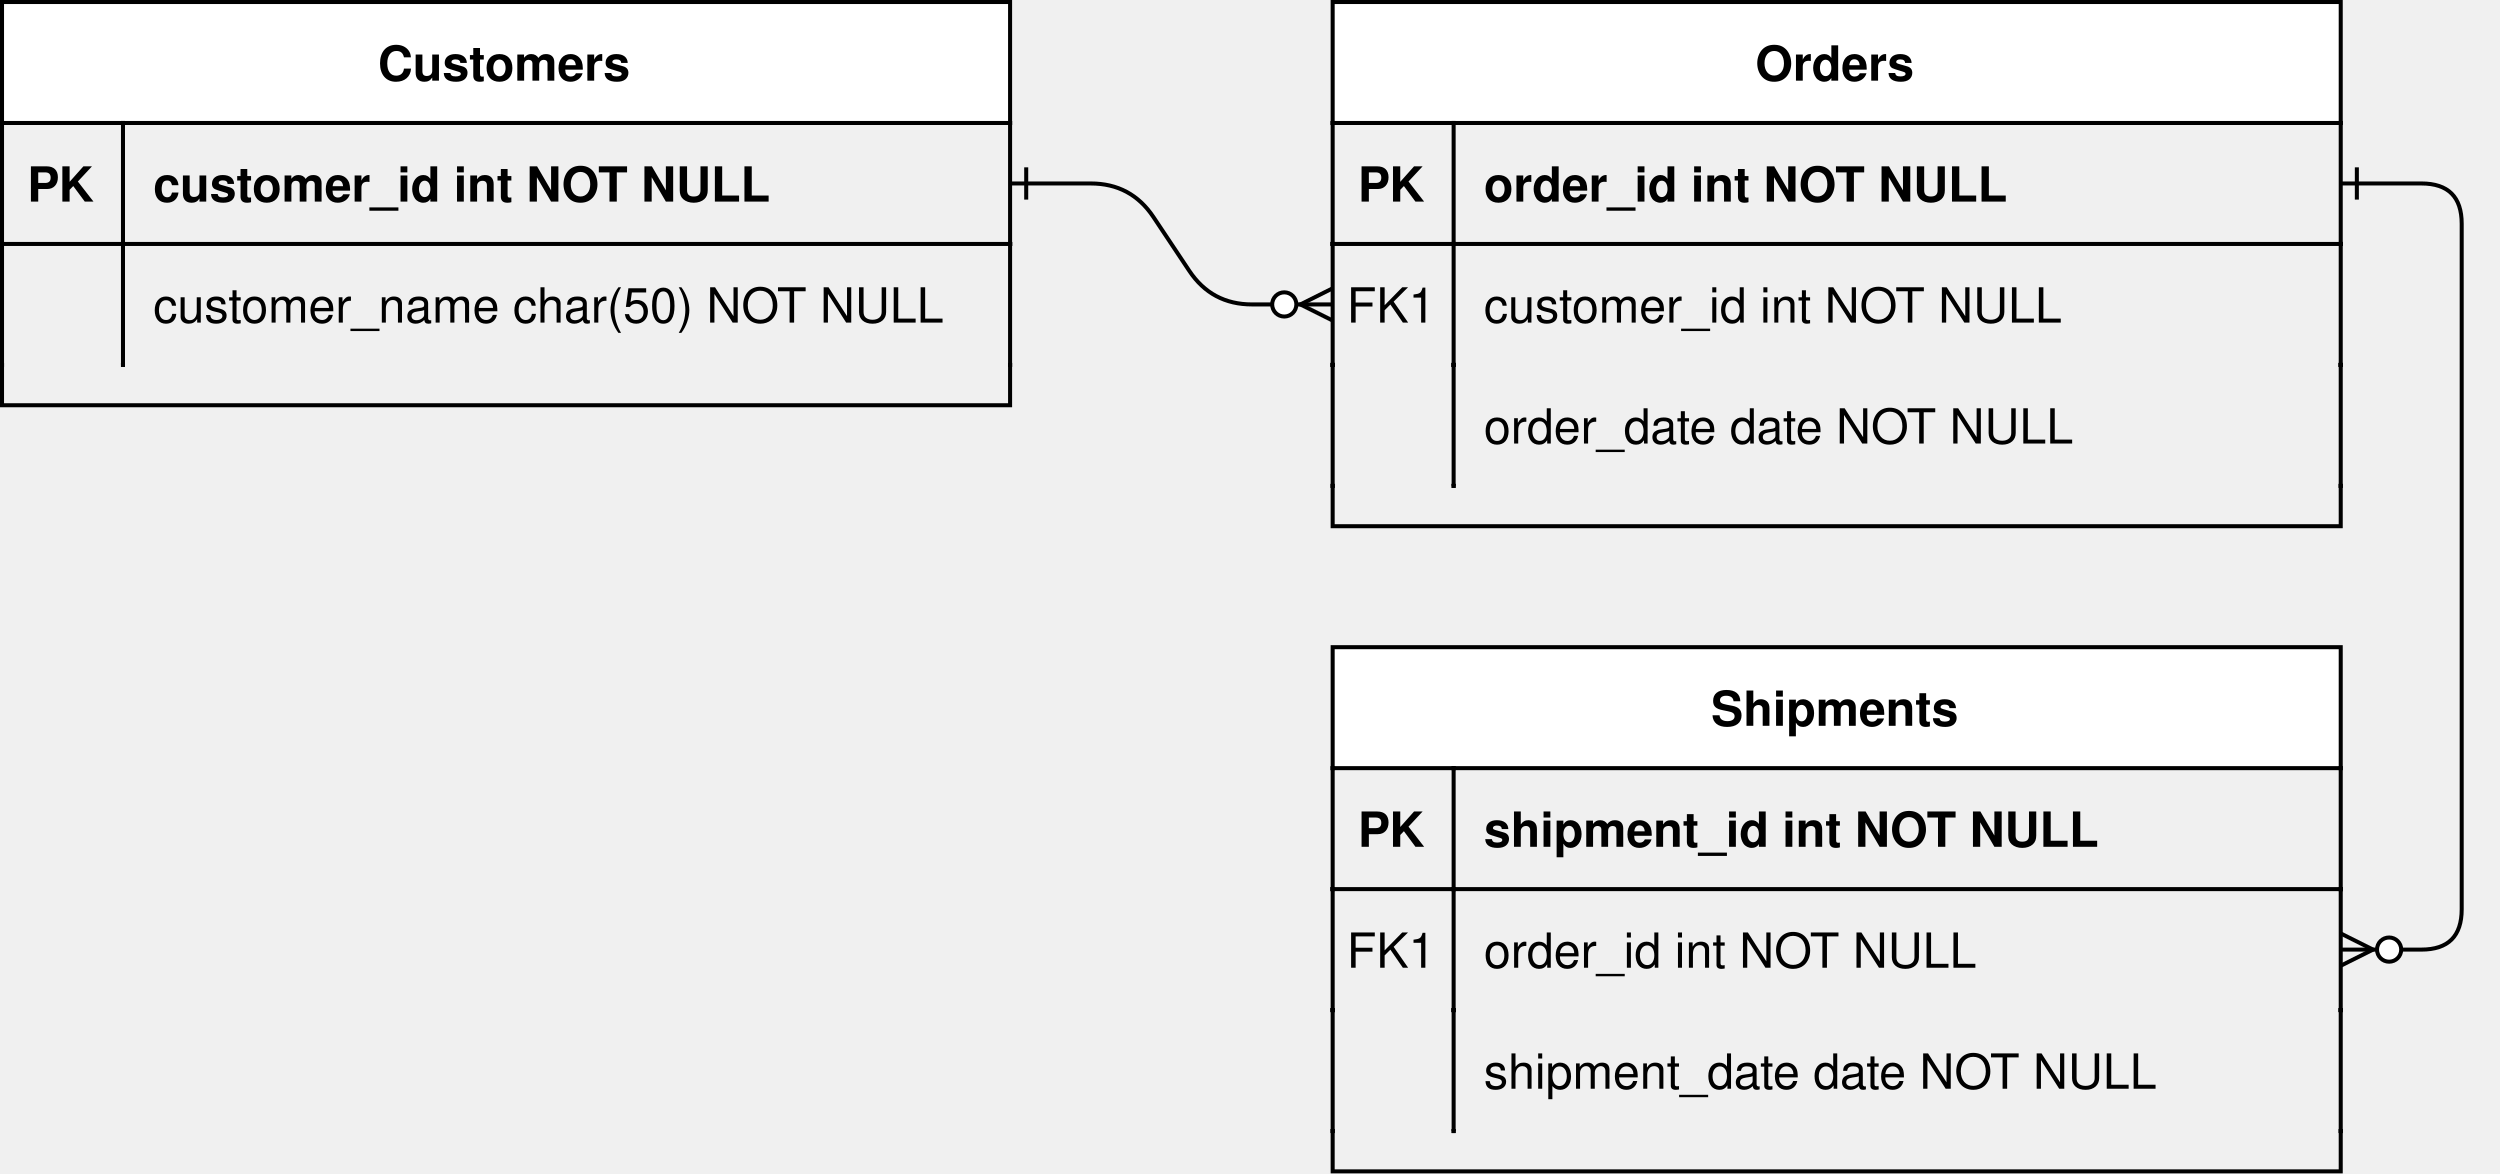
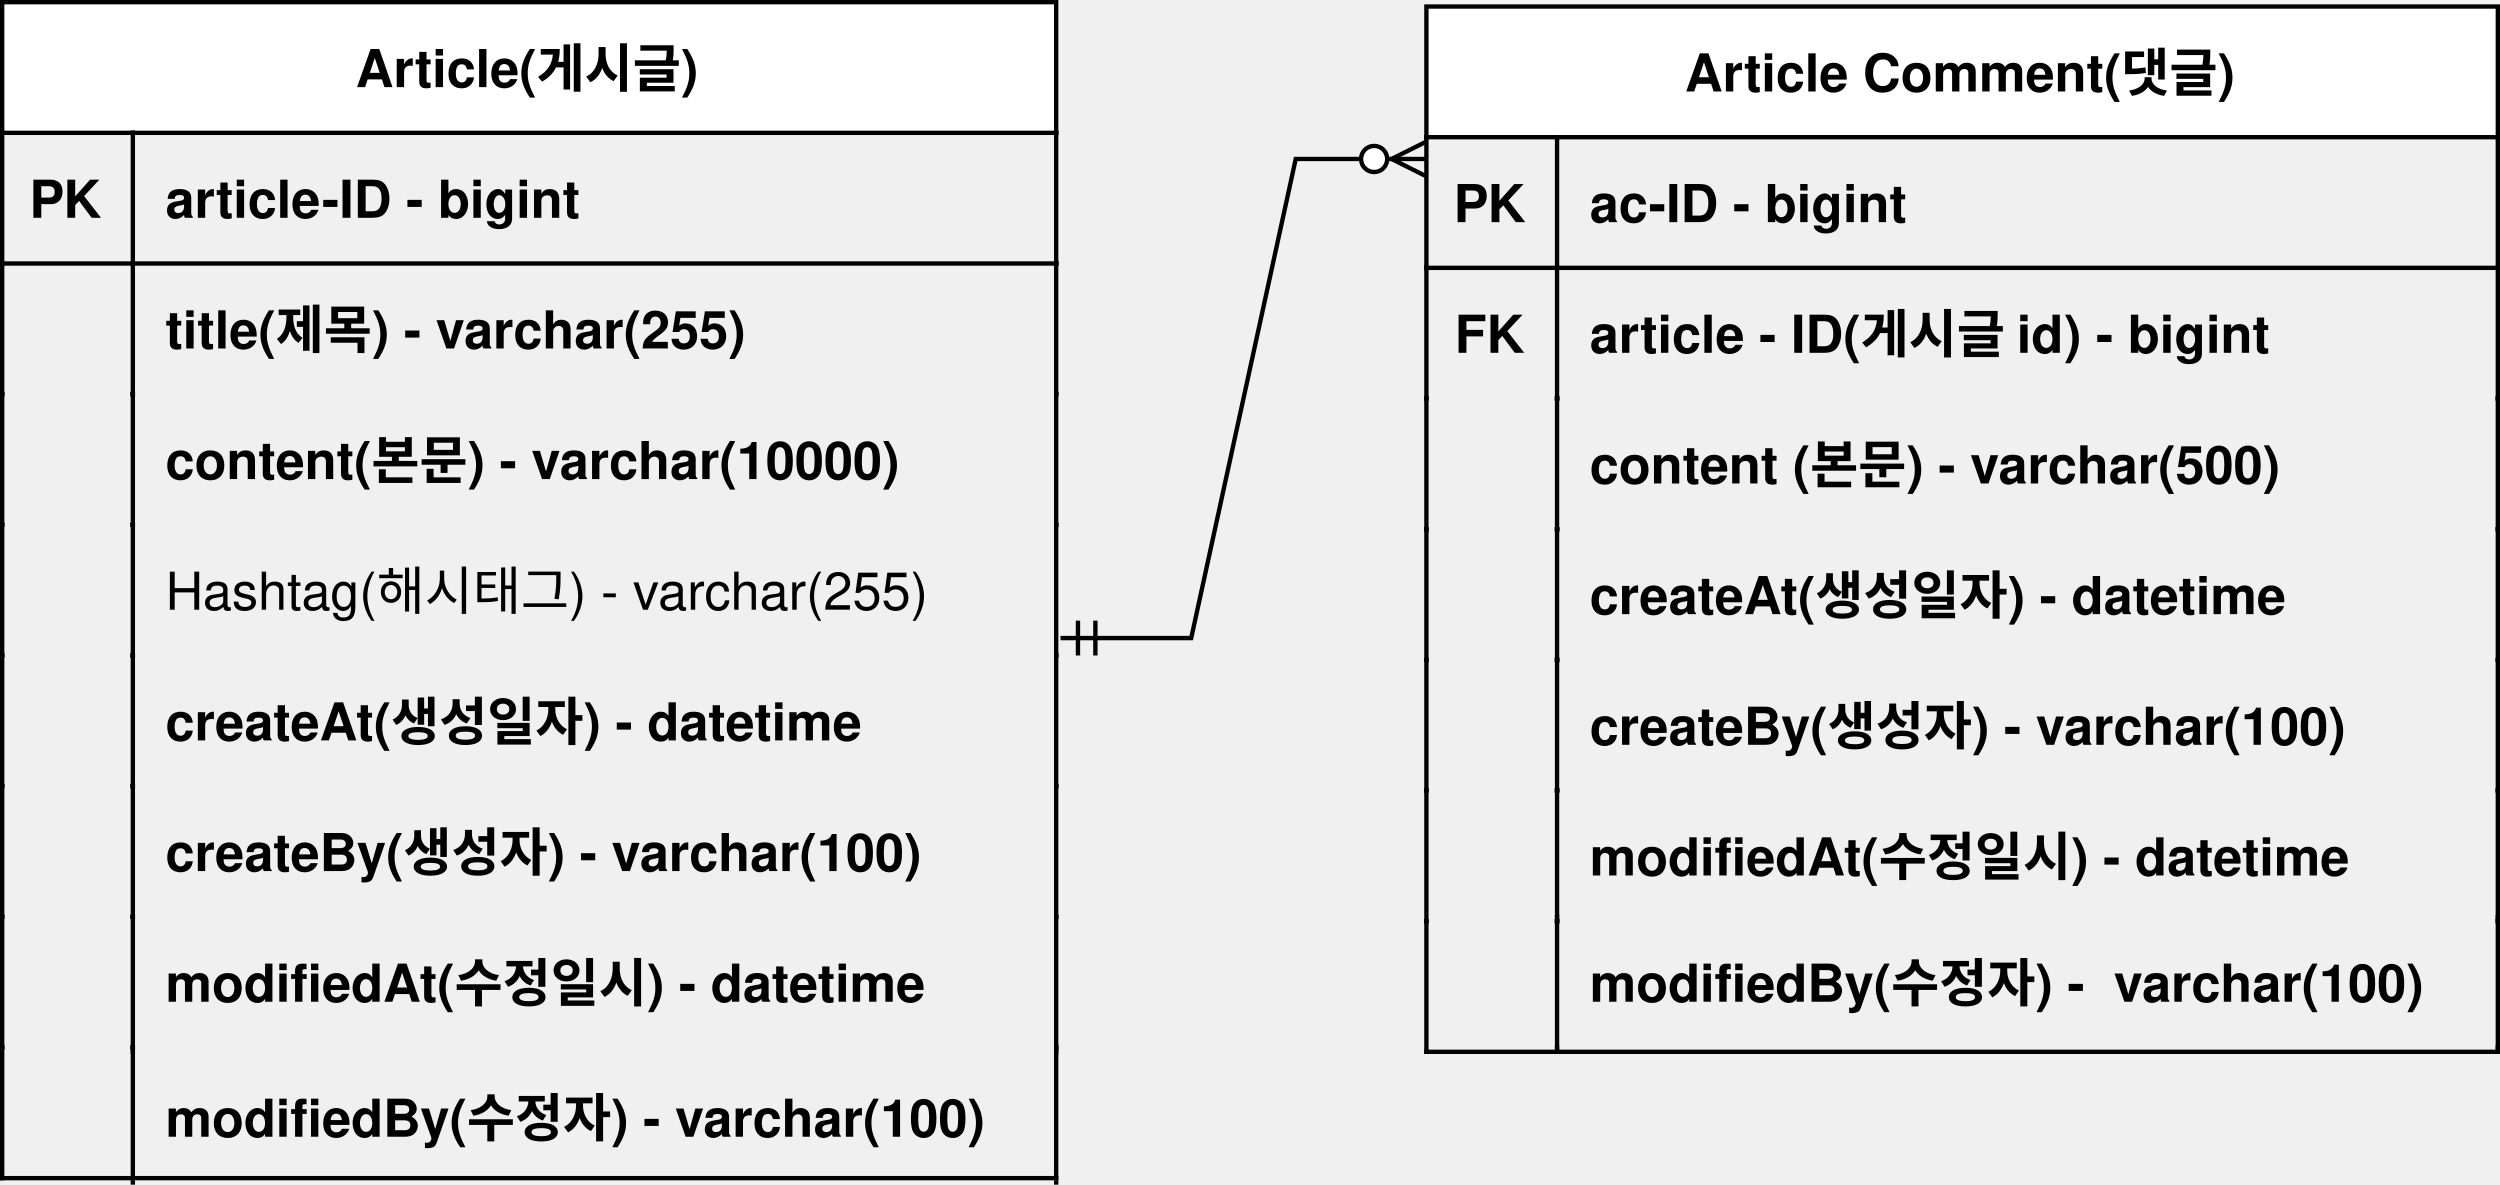
- <svg xmlns="http://www.w3.org/2000/svg" version="1.1" width="620px" height="291px" viewBox="-0.5 -0.5 620 291" content="&lt;mxfile host=&quot;app.diagrams.net&quot; modified=&quot;2022-12-19T08:00:39.125Z&quot; agent=&quot;5.0 (Windows NT 10.0; Win64; x64) AppleWebKit/537.36 (KHTML, like Gecko) Chrome/108.0.0.0 Safari/537.36&quot; etag=&quot;g27GvkmnwzjTKVRniq1c&quot; version=&quot;20.7.3&quot; type=&quot;github&quot;&gt;&lt;diagram id=&quot;R2lEEEUBdFMjLlhIrx00&quot; name=&quot;Page-1&quot;&gt;7Vttb5s6GP01SHcfVoEJSfuxYckmLbmr2m77eOWCA9YIRsZ526+fDTaEOGlhd2m8JlLUwMMTg59zfGyfJpbrz9cfKcziKQlRYgE7XFvuBwsABwCXv4nIpowMbgZlIKI4lEl14AH/RDJoy+gChyhvJDJCEoazZjAgaYoC1ohBSsmqmTYjSfOuGYyQFngIYKJHv+OQxWX02rPr+CeEo1jd2bHllTlUyTKQxzAkq0YIrdmYpEw+4h2ic5iilPErU0h/IGp5o5gx0dNbC4z5ayayryJCogTBDOdXAZnzcJDzlPEMznEiyrzV0FA2xG/njizXp4Sw8mi+9lEisFIwlM80PnC1qgMV7bb4gP9+uZn8sFn6aeV+Y9NpdDd4ei9bWcJkIesra8M2quAo5PWXp/xWmG3uUQIZJumovjJEaXgr0OVJo/ufiJJHMoUp7/wwZ5Cy+hpJZfoY88dzPzgqRZ7b/FzvmnzOnCxogJ7pD+hJSkIaIfZMYl8CHjbYJiv3EZE5YnTDE1Y1xyomxdv8UkFaFGXZZCmUTIqqBqt73BFcEEsOTLcn21HDUlFSNVF2XX5qG+adhno7DfV3GypLozXED7Y6XocKFnVhFHhjlHJbMsoZGEapnt1kgnP9u5TqNxsCtveqlNIZ9YWGiOYar7iiZ+KQwaeCQQUJ5BTmChbwSYlBnHL9LVkSkCSBWY6L9DIS4yScwA1ZMNWQOhvO8BqF9+UMJnI5/ya8sVxSTMwFitXiMkxwlPLjgFNO3HFIUc6fZQJzJjMOknKJKEPrZ1mksPF2QFbDfYtlwNvHMtc+TKgGgl3hcl8WAAUU7zrDMLnnCwWYRgVmTUhEXUNKskc1+kQgE0RDdLRE5VRdFJ8PdZ8kRCCbloJQpBWd84b8xbvr21ee5fEH8Pm5U5/zl0inzCdpzijEBRyIA7VCAqwhI5m8T4Jm6jGoLKY4fiKM8Zn/EKzP0vplrCW2bktoj4ZsT0P27nMXbAnv6ywpVDvGYYjSckiKdSKs8d4D5d76VzXfBWN3ILbEw22NxxYA7mvW39PqT4QQ/sc/5APr1i5V+98vj+Lv18nEqpa6JsGjdLHMHeYZDHAaTcpP9nfw846B39o6OJ7Aa+LZP2el3L8q+zNK2T+1Ug40ZMefnS7gvtJYbAlAvzUAp5LGa63gwSLnfS7VEeyRRuOweFEX/zhYpujgzUUHj6ODN6fWQeUa/ia0ZqngTevyn0oFHd3PK1eIIWSIx+XbWchge7RMkUFH3zk/xDibF6J18To0rwNct5S343kdjr4lPqOpq8Pm2mm/OzPF7XD07fZbsjsq6ho8nekb5FwK4sXz6AqiMbOcvjc+I8nssNzsLpkntz0cfRv+V/seFVcN1kh981yZwmdle3TAyhQpBP9vd3yRQoOdD6BvxQ0cfC3rXxHVXB1U5d23VjxD96MDYsaooW5/+NLDv9gf1tZXOzp/1cM+GmQX+6PlcPz77A/wtu0PYL79AXT746V/ap6T99EBQWOmuIv3cSy9PLn3AXTvw8DB2Lb+5hsfQDc+KnVM4Vys9IMY0n88+93ZLPpNskD4af3jlvKr4PUvktzRLw==&lt;/diagram&gt;&lt;/mxfile&gt;" resource="https://app.diagrams.net/?libs=general;er#HGyeongmiLee%2Fproject-board%2Ffeature%252F%252312-domain%2Fdocument%2FERD.svg">
+ <svg xmlns="http://www.w3.org/2000/svg" version="1.1" width="574px" height="272px" viewBox="-0.5 -0.5 574 272" content="&lt;mxfile host=&quot;app.diagrams.net&quot; modified=&quot;2022-12-19T08:32:13.000Z&quot; agent=&quot;5.0 (Windows NT 10.0; Win64; x64) AppleWebKit/537.36 (KHTML, like Gecko) Chrome/108.0.0.0 Safari/537.36&quot; etag=&quot;RrtzGDQEmZeAKJptuN5p&quot; version=&quot;20.7.3&quot; type=&quot;github&quot;&gt;&lt;diagram id=&quot;R2lEEEUBdFMjLlhIrx00&quot; name=&quot;Page-1&quot;&gt;7V1bb6M4FP41SDMPrbiEJDwGmm5H09GOOqNd7dPKDQ6xBnDWuG3SX7822LnUhoZeSKa4ShVzcA5wzmd/PraPsLwoW/1BwHLxDccwtVw7XlneheW6ju+47ItL1pXE84eVICEoFpW2gh/oEQqhlN6hGBZ7FSnGKUXLfeEM5zmc0T0ZIAQ/7Feb43T/qkuQQEXwYwZSVfo3iumiko59eyu/gihZyCs7tjiTAVlZCIoFiPHDngiu6CXOqbjF75BkIIc5ZWe+AfILEsufLijlTzqx3Ev2mfPa5wnGSQrBEhXnM5wx8axgVS7nIEMpN/OOolAoYpfzppYXEYxpVcpWEUy5r6Qbqnu6rDm7sQPheg/4Abz/L/rrnyz89xelke9c3X59/HXmDCo19yC9EwaeEIpmzNquHeEsY8o/WdPQGkdW4FnTiRWOrbH9WViQrqVbmDGXvEjBLReFBQWECvR4NhMwPFCAcvbo3oVTHqcpWBaorF5JFiiNr8Ea31GpSB6Fc7SC8U0FHl6X4eiaKeOHXDl3ww9xM/w0SFGSs/KM3T6/Ykhgwe7lGhRU1BCPDQmFq1qDOhs3seYEcQYpWbMq4gdnbiBgI5qSOxDHD1tgugPRvBY7oNxUBAJpyUb51oGsIHzYxp++4s9mV93wFhAuMEGP3EGpMOiu+8rjB5SlDMJXEMRPRCEuu5LSDShNI5xi7uMc51BxM68UE7z8CUgCqRAsMRJNzg/Zh5kmss99y2f3GrFjZ3vMPrw6oRHOC0oYnLgOyLz6ALlnQ4qXQmkK51I/EYbn5VtMKWuhLTDQ0GxUZMg+9UAceO8Gg6ECg+9fa4HAHpcikN6w7hrkSVq5rey9wdZtGt9qrb2x8FPTP22jmBl+npYd8ALFMcxf5xFf75EdF3j2ub3z57qjdh4RyrdmerV2kLLeKQeUtaG7PC4Ut2+e4xVIGClIALOzL+zbPmP/tyjhjei4yJC9dVU3LJZghvLkuvrl8Al0/M6gs2p27G7jdvzzYOdv9KbIeon2LpA1NlRzENXY70k1w6NTTaDA4PLYVANjJPXVMc0+G73cO2NDOzq7yIBql3Y2cQUnni8Xn8powuWRxTSyxqEVRJv4olT/+bfiqCOAzBBUMwYdBYOGoDonqODYBCW9fggMToaeXu6OukmL3jOSp8CAT0lVs3vlFFfocfJhhUnECpJ97gGZLQD55NsNs14fn4OemQszHKQ3m2846AQ4yHGPTUJ+v0jINySkt4uGhAhkl5zwVRYWBXlWcFEWBhZraKzADsMyQAqmVmBLUorZTyjKYI8JqQ5ihpCaEagu+BlC6p6Q/KMTUouFwo9ASDX+6D0hqQuFFSGF6zpC2uUhGRw5/Q6O6tBluKgZfOrapOGi7rlofHQuarGS+BG4aGS4SGsXdSUxwzGaIxjL8GhsBWNemNhW4O+FR+X6kQmPngWZoaTmWWITHp0AJbnOsSnJ7Vd45JrwSG8XNTz6HTnl7YFhaKQRN0N1nlcOZWRgrQ5ltoF15HJxH8Pr53bcy+1ugigGg0ADuJZE0YwwZ2ifJMJqEzea9lWZvA2OoqHcFC2HG54GRQNX9bM7eq/xxtDkbRw27nxd3sbwBXkbGhy827Bz2Lu8jaHJ29DbRZO3UfXvJnnjEPy0GaA67zpAba+9C3iZ5I0u5jme4Rtt8kanfKNOuR65O3nXaY6hydbQ2kUOa3dgQBEtQ4kqQI3KbbETaxI8Xfl1fb8noWkrRBn6aQac2RZ7AvSjTc3okn5Gbq/oZ2R2xertUpuacUBehsOfpM8UVIcqQ0GNoBubzUcnQEH6zIwuOWjcr81HY7P5SG8XNRK+AsWCgoRx0AVfogsHO+spF+XO2GphZVSyUrlm99EiI/vtgWZoqXksZDYgnQItafMzOg2N+rUBaWQ2IOntUpefYRIG3wpihpCaEWjipFMgJG2SRqeE1K84aWTiJL1d1DjJJAy+GboMFzUH6eo6peGizrlIn53R6Zxdi+XDD8BFFewNFyl2cRUYmITBtwaZoaRmDKprl4aSuqck7ZsXOqWkFvO2H4GSPENJWruc3LRtxwmDdcAwNNKMG3Wet03CYB8D62eSvHy5wUOmCupm0JyWFNGMrRNNFQzUYbKCEBgnUJqfWRjR9Q1MAUU4n27PVE6qxijMcmwUQ7NU0AvM4wl/uxc7nN48QoJ/4m8gX8uRzfZcBvL4zxJVhD8xlKOb6pb4fbT1+K4H5Mu+dk2+EZLyke73L9Dg5u+4TK/ZQMqTi7MyXUz29lJHge/IDIqfbR2palLeHDV6oomW4zVF0/OQYIfbV4pV1bfvgfOm/wM=&lt;/diagram&gt;&lt;/mxfile&gt;" resource="https://app.diagrams.net/#HGyeongmiLee%2Fproject-board%2Ffeature%252F%252312-domain%2Fdocument%2FERD.svg">
  <defs>
-     <clipPath id="mx-clip-330-30-30-30-0">
-       <rect x="330" y="30" width="30" height="30" />
+     <clipPath id="mx-clip-327-31-30-30-0">
+       <rect x="327" y="31" width="30" height="30" />
    </clipPath>
-     <clipPath id="mx-clip-366-30-214-30-0">
-       <rect x="366" y="30" width="214" height="30" />
+     <clipPath id="mx-clip-363-31-210-30-0">
+       <rect x="363" y="31" width="210" height="30" />
    </clipPath>
-     <clipPath id="mx-clip-330-60-30-30-0">
-       <rect x="330" y="60" width="30" height="30" />
+     <clipPath id="mx-clip-327-61-30-30-0">
+       <rect x="327" y="61" width="30" height="30" />
    </clipPath>
-     <clipPath id="mx-clip-366-60-214-30-0">
-       <rect x="366" y="60" width="214" height="30" />
+     <clipPath id="mx-clip-363-61-210-30-0">
+       <rect x="363" y="61" width="210" height="30" />
    </clipPath>
-     <clipPath id="mx-clip-366-90-214-30-0">
-       <rect x="366" y="90" width="214" height="30" />
+     <clipPath id="mx-clip-363-91-210-30-0">
+       <rect x="363" y="91" width="210" height="30" />
    </clipPath>
-     <clipPath id="mx-clip-330-190-30-30-0">
-       <rect x="330" y="190" width="30" height="30" />
+     <clipPath id="mx-clip-363-121-210-30-0">
+       <rect x="363" y="121" width="210" height="30" />
    </clipPath>
-     <clipPath id="mx-clip-366-190-214-30-0">
-       <rect x="366" y="190" width="214" height="30" />
+     <clipPath id="mx-clip-363-151-210-30-0">
+       <rect x="363" y="151" width="210" height="30" />
    </clipPath>
-     <clipPath id="mx-clip-330-220-30-30-0">
-       <rect x="330" y="220" width="30" height="30" />
+     <clipPath id="mx-clip-363-181-210-30-0">
+       <rect x="363" y="181" width="210" height="30" />
    </clipPath>
-     <clipPath id="mx-clip-366-220-214-30-0">
-       <rect x="366" y="220" width="214" height="30" />
-     </clipPath>
-     <clipPath id="mx-clip-366-250-214-30-0">
-       <rect x="366" y="250" width="214" height="30" />
+     <clipPath id="mx-clip-363-210-210-30-0">
+       <rect x="363" y="210" width="210" height="30" />
    </clipPath>
    <clipPath id="mx-clip-0-30-30-30-0">
      <rect x="0" y="30" width="30" height="30" />
    </clipPath>
-     <clipPath id="mx-clip-36-30-214-30-0">
-       <rect x="36" y="30" width="214" height="30" />
+     <clipPath id="mx-clip-36-30-206-30-0">
+       <rect x="36" y="30" width="206" height="30" />
    </clipPath>
-     <clipPath id="mx-clip-36-60-214-30-0">
-       <rect x="36" y="60" width="214" height="30" />
+     <clipPath id="mx-clip-36-60-206-30-0">
+       <rect x="36" y="60" width="206" height="30" />
+     </clipPath>
+     <clipPath id="mx-clip-36-90-206-30-0">
+       <rect x="36" y="90" width="206" height="30" />
+     </clipPath>
+     <clipPath id="mx-clip-36-120-206-30-0">
+       <rect x="36" y="120" width="206" height="30" />
+     </clipPath>
+     <clipPath id="mx-clip-36-150-206-30-0">
+       <rect x="36" y="150" width="206" height="30" />
+     </clipPath>
+     <clipPath id="mx-clip-36-180-206-30-0">
+       <rect x="36" y="180" width="206" height="30" />
+     </clipPath>
+     <clipPath id="mx-clip-36-210-206-30-0">
+       <rect x="36" y="210" width="206" height="30" />
+     </clipPath>
+     <clipPath id="mx-clip-36-241-206-30-0">
+       <rect x="36" y="241" width="206" height="30" />
    </clipPath>
  </defs>
  <g>
-     <path d="M 250 45 L 270 45 Q 280 45 285.55 53.32 L 294.45 66.68 Q 300 75 310 75 L 330 75" fill="none" stroke="rgb(0, 0, 0)" stroke-miterlimit="10" pointer-events="stroke" />
-     <path d="M 254 41 L 254 49" fill="none" stroke="rgb(0, 0, 0)" stroke-miterlimit="10" pointer-events="all" />
-     <ellipse cx="318" cy="75" rx="3" ry="3" fill="#ffffff" stroke="rgb(0, 0, 0)" pointer-events="all" />
-     <path d="M 330 71 L 322 75 L 330 79" fill="none" stroke="rgb(0, 0, 0)" stroke-miterlimit="10" pointer-events="all" />
-     <path d="M 580 45 L 600 45 Q 610 45 610 55 L 610 225 Q 610 235 600 235 L 580 235" fill="none" stroke="rgb(0, 0, 0)" stroke-miterlimit="10" pointer-events="stroke" />
-     <path d="M 584 41 L 584 49" fill="none" stroke="rgb(0, 0, 0)" stroke-miterlimit="10" pointer-events="all" />
-     <ellipse cx="592" cy="235" rx="3" ry="3" fill="#ffffff" stroke="rgb(0, 0, 0)" pointer-events="all" />
-     <path d="M 580 239 L 588 235 L 580 231" fill="none" stroke="rgb(0, 0, 0)" stroke-miterlimit="10" pointer-events="all" />
-     <path d="M 330 30 L 330 0 L 580 0 L 580 30" fill="rgb(255, 255, 255)" stroke="rgb(0, 0, 0)" stroke-miterlimit="10" pointer-events="all" />
-     <path d="M 330 30 L 330 130 L 580 130 L 580 30" fill="none" stroke="rgb(0, 0, 0)" stroke-miterlimit="10" pointer-events="none" />
-     <path d="M 330 30 L 580 30" fill="none" stroke="rgb(0, 0, 0)" stroke-miterlimit="10" pointer-events="none" />
-     <path d="M 360 30 L 360 60 L 360 90 L 360 120" fill="none" stroke="rgb(0, 0, 0)" stroke-miterlimit="10" pointer-events="none" />
+     <path d="M 327 31 L 327 1 L 573 1 L 573 31" fill="rgb(255, 255, 255)" stroke="rgb(0, 0, 0)" stroke-miterlimit="10" pointer-events="all" />
+     <path d="M 327 31 L 327 241 L 573 241 L 573 31" fill="none" stroke="rgb(0, 0, 0)" stroke-miterlimit="10" pointer-events="none" />
+     <path d="M 327 31 L 573 31" fill="none" stroke="rgb(0, 0, 0)" stroke-miterlimit="10" pointer-events="none" />
+     <path d="M 357 31 L 357 61 L 357 91 L 357 121 L 357 151 L 357 181 L 357 211 L 357 241" fill="none" stroke="rgb(0, 0, 0)" stroke-miterlimit="10" pointer-events="none" />
    <g fill="rgb(0, 0, 0)" font-family="Helvetica" font-weight="bold" pointer-events="none" text-anchor="middle" font-size="12px">
-       <text x="454.5" y="19.5">Orders</text>
+       <text x="449.5" y="20.5">Article Comment(댓글)</text>
    </g>
-     <path d="M 330 30 M 580 30 M 580 60 L 330 60" fill="none" stroke="rgb(0, 0, 0)" stroke-linecap="square" stroke-miterlimit="10" pointer-events="none" />
-     <path d="M 330 30 M 360 30 M 360 60 M 330 60" fill="none" stroke="rgb(0, 0, 0)" stroke-linecap="square" stroke-miterlimit="10" pointer-events="none" />
-     <g fill="rgb(0, 0, 0)" font-family="Helvetica" font-weight="bold" pointer-events="none" clip-path="url(#mx-clip-330-30-30-30-0)" text-anchor="middle" font-size="12px">
-       <text x="344.5" y="49.5">PK</text>
+     <path d="M 327 31 M 573 31 M 573 61 L 327 61" fill="none" stroke="rgb(0, 0, 0)" stroke-linecap="square" stroke-miterlimit="10" pointer-events="none" />
+     <path d="M 327 31 M 357 31 M 357 61 M 327 61" fill="none" stroke="rgb(0, 0, 0)" stroke-linecap="square" stroke-miterlimit="10" pointer-events="none" />
+     <g fill="rgb(0, 0, 0)" font-family="Helvetica" font-weight="bold" pointer-events="none" clip-path="url(#mx-clip-327-31-30-30-0)" text-anchor="middle" font-size="12px">
+       <text x="341.5" y="50.5">PK</text>
    </g>
-     <path d="M 360 30 M 580 30 M 580 60 M 360 60" fill="none" stroke="rgb(0, 0, 0)" stroke-linecap="square" stroke-miterlimit="10" pointer-events="none" />
-     <g fill="rgb(0, 0, 0)" font-family="Helvetica" font-weight="bold" text-decoration="underline" pointer-events="none" clip-path="url(#mx-clip-366-30-214-30-0)" font-size="12px">
-       <text x="367.5" y="49.5">order_id int NOT NULL </text>
+     <path d="M 357 31 M 573 31 M 573 61 M 357 61" fill="none" stroke="rgb(0, 0, 0)" stroke-linecap="square" stroke-miterlimit="10" pointer-events="none" />
+     <g fill="rgb(0, 0, 0)" font-family="Helvetica" font-weight="bold" text-decoration="underline" pointer-events="none" clip-path="url(#mx-clip-363-31-210-30-0)" font-size="12px">
+       <text x="364.5" y="50.5">ac-ID - bigint</text>
    </g>
-     <path d="M 330 60 M 580 60 M 580 90 M 330 90" fill="none" stroke="rgb(0, 0, 0)" stroke-linecap="square" stroke-miterlimit="10" pointer-events="none" />
-     <path d="M 330 60 M 360 60 M 360 90 M 330 90" fill="none" stroke="rgb(0, 0, 0)" stroke-linecap="square" stroke-miterlimit="10" pointer-events="none" />
-     <g fill="rgb(0, 0, 0)" font-family="Helvetica" pointer-events="none" clip-path="url(#mx-clip-330-60-30-30-0)" text-anchor="middle" font-size="12px">
-       <text x="344.5" y="79.5">FK1</text>
+     <path d="M 327 61 M 357 61 M 357 91 M 327 91" fill="none" stroke="rgb(0, 0, 0)" stroke-linecap="square" stroke-miterlimit="10" pointer-events="none" />
+     <g fill="rgb(0, 0, 0)" font-family="Helvetica" font-weight="bold" pointer-events="none" clip-path="url(#mx-clip-327-61-30-30-0)" text-anchor="middle" font-size="12px">
+       <text x="341.5" y="80.5">FK</text>
    </g>
-     <path d="M 360 60 M 580 60 M 580 90 M 360 90" fill="none" stroke="rgb(0, 0, 0)" stroke-linecap="square" stroke-miterlimit="10" pointer-events="none" />
-     <g fill="rgb(0, 0, 0)" font-family="Helvetica" pointer-events="none" clip-path="url(#mx-clip-366-60-214-30-0)" font-size="12px">
-       <text x="367.5" y="79.5">customer_id int NOT NULL</text>
+     <path d="M 357 61 M 573 61 M 573 91 M 357 91" fill="none" stroke="rgb(0, 0, 0)" stroke-linecap="square" stroke-miterlimit="10" pointer-events="none" />
+     <g fill="rgb(0, 0, 0)" font-family="Helvetica" font-weight="bold" pointer-events="none" clip-path="url(#mx-clip-363-61-210-30-0)" font-size="12px">
+       <text x="364.5" y="80.5">article - ID(게시글 id) - bigint</text>
    </g>
-     <path d="M 330 90 M 580 90 M 580 120 M 330 120" fill="none" stroke="rgb(0, 0, 0)" stroke-linecap="square" stroke-miterlimit="10" pointer-events="none" />
-     <path d="M 330 90 M 360 90 M 360 120 M 330 120" fill="none" stroke="rgb(0, 0, 0)" stroke-linecap="square" stroke-miterlimit="10" pointer-events="none" />
-     <path d="M 360 90 M 580 90 M 580 120 M 360 120" fill="none" stroke="rgb(0, 0, 0)" stroke-linecap="square" stroke-miterlimit="10" pointer-events="none" />
-     <g fill="rgb(0, 0, 0)" font-family="Helvetica" pointer-events="none" clip-path="url(#mx-clip-366-90-214-30-0)" font-size="12px">
-       <text x="367.5" y="109.5">order_date date NOT NULL</text>
+     <path d="M 327 91 M 357 91 M 357 121 M 327 121" fill="none" stroke="rgb(0, 0, 0)" stroke-linecap="square" stroke-miterlimit="10" pointer-events="none" />
+     <path d="M 357 91 M 573 91 M 573 121 M 357 121" fill="none" stroke="rgb(0, 0, 0)" stroke-linecap="square" stroke-miterlimit="10" pointer-events="none" />
+     <g fill="rgb(0, 0, 0)" font-family="Helvetica" font-weight="bold" pointer-events="none" clip-path="url(#mx-clip-363-91-210-30-0)" font-size="12px">
+       <text x="364.5" y="110.5">content (본문) - varchar(500)</text>
    </g>
-     <path d="M 330 190 L 330 160 L 580 160 L 580 190" fill="rgb(255, 255, 255)" stroke="rgb(0, 0, 0)" stroke-miterlimit="10" pointer-events="none" />
-     <path d="M 330 190 L 330 290 L 580 290 L 580 190" fill="none" stroke="rgb(0, 0, 0)" stroke-miterlimit="10" pointer-events="none" />
-     <path d="M 330 190 L 580 190" fill="none" stroke="rgb(0, 0, 0)" stroke-miterlimit="10" pointer-events="none" />
-     <path d="M 360 190 L 360 220 L 360 250 L 360 280" fill="none" stroke="rgb(0, 0, 0)" stroke-miterlimit="10" pointer-events="none" />
+     <path d="M 327 121 M 357 121 M 357 151 M 327 151" fill="none" stroke="rgb(0, 0, 0)" stroke-linecap="square" stroke-miterlimit="10" pointer-events="none" />
+     <path d="M 357 121 M 573 121 M 573 151 M 357 151" fill="none" stroke="rgb(0, 0, 0)" stroke-linecap="square" stroke-miterlimit="10" pointer-events="none" />
+     <g fill="rgb(0, 0, 0)" font-family="Helvetica" font-weight="bold" pointer-events="none" clip-path="url(#mx-clip-363-121-210-30-0)" font-size="12px">
+       <text x="364.5" y="140.5">createAt(생성일자) - datetime</text>
+     </g>
+     <path d="M 327 151 M 357 151 M 357 181 M 327 181" fill="none" stroke="rgb(0, 0, 0)" stroke-linecap="square" stroke-miterlimit="10" pointer-events="none" />
+     <path d="M 357 151 M 573 151 M 573 181 M 357 181" fill="none" stroke="rgb(0, 0, 0)" stroke-linecap="square" stroke-miterlimit="10" pointer-events="none" />
+     <g fill="rgb(0, 0, 0)" font-family="Helvetica" font-weight="bold" pointer-events="none" clip-path="url(#mx-clip-363-151-210-30-0)" font-size="12px">
+       <text x="364.5" y="170.5">createBy(생성자) - varchar(100)</text>
+     </g>
+     <path d="M 327 181 M 357 181 M 357 211 M 327 211" fill="none" stroke="rgb(0, 0, 0)" stroke-linecap="square" stroke-miterlimit="10" pointer-events="none" />
+     <path d="M 357 181 M 573 181 M 573 211 M 357 211" fill="none" stroke="rgb(0, 0, 0)" stroke-linecap="square" stroke-miterlimit="10" pointer-events="none" />
+     <g fill="rgb(0, 0, 0)" font-family="Helvetica" font-weight="bold" pointer-events="none" clip-path="url(#mx-clip-363-181-210-30-0)" font-size="12px">
+       <text x="364.5" y="200.5">modifiedAt(수정일시) - datetime</text>
+     </g>
+     <path d="M 327 211 M 357 211 M 357 241 M 327 241" fill="none" stroke="rgb(0, 0, 0)" stroke-linecap="square" stroke-miterlimit="10" pointer-events="none" />
+     <path d="M 357 211 M 573 211 M 573 241 M 357 241" fill="none" stroke="rgb(0, 0, 0)" stroke-linecap="square" stroke-miterlimit="10" pointer-events="none" />
+     <path d="M 357 210 M 573 210 M 573 240 M 357 240" fill="none" stroke="rgb(0, 0, 0)" stroke-linecap="square" stroke-miterlimit="10" pointer-events="none" />
+     <g fill="rgb(0, 0, 0)" font-family="Helvetica" font-weight="bold" pointer-events="none" clip-path="url(#mx-clip-363-210-210-30-0)" font-size="12px">
+       <text x="364.5" y="229.5">modifiedBy(수정자) -  varchar(100)</text>
+     </g>
+     <path d="M 0 30 L 0 0 L 242 0 L 242 30" fill="rgb(255, 255, 255)" stroke="rgb(0, 0, 0)" stroke-miterlimit="10" pointer-events="none" />
+     <path d="M 0 30 L 0 270 L 242 270 L 242 30" fill="none" stroke="rgb(0, 0, 0)" stroke-miterlimit="10" pointer-events="none" />
+     <path d="M 0 30 L 242 30" fill="none" stroke="rgb(0, 0, 0)" stroke-miterlimit="10" pointer-events="none" />
+     <path d="M 30 30 L 30 60 L 30 90 L 30 120 L 30 150 L 30 180 L 30 210 L 30 240 L 30 270" fill="none" stroke="rgb(0, 0, 0)" stroke-miterlimit="10" pointer-events="none" />
    <g fill="rgb(0, 0, 0)" font-family="Helvetica" font-weight="bold" pointer-events="none" text-anchor="middle" font-size="12px">
-       <text x="454.5" y="179.5">Shipments</text>
+       <text x="120.5" y="19.5">Article(게시글)</text>
    </g>
-     <path d="M 330 190 M 580 190 M 580 220 L 330 220" fill="none" stroke="rgb(0, 0, 0)" stroke-linecap="square" stroke-miterlimit="10" pointer-events="none" />
-     <path d="M 330 190 M 360 190 M 360 220 M 330 220" fill="none" stroke="rgb(0, 0, 0)" stroke-linecap="square" stroke-miterlimit="10" pointer-events="none" />
-     <g fill="rgb(0, 0, 0)" font-family="Helvetica" font-weight="bold" pointer-events="none" clip-path="url(#mx-clip-330-190-30-30-0)" text-anchor="middle" font-size="12px">
-       <text x="344.5" y="209.5">PK</text>
-     </g>
-     <path d="M 360 190 M 580 190 M 580 220 M 360 220" fill="none" stroke="rgb(0, 0, 0)" stroke-linecap="square" stroke-miterlimit="10" pointer-events="none" />
-     <g fill="rgb(0, 0, 0)" font-family="Helvetica" font-weight="bold" text-decoration="underline" pointer-events="none" clip-path="url(#mx-clip-366-190-214-30-0)" font-size="12px">
-       <text x="367.5" y="209.5">shipment_id int NOT NULL </text>
-     </g>
-     <path d="M 330 220 M 580 220 M 580 250 M 330 250" fill="none" stroke="rgb(0, 0, 0)" stroke-linecap="square" stroke-miterlimit="10" pointer-events="none" />
-     <path d="M 330 220 M 360 220 M 360 250 M 330 250" fill="none" stroke="rgb(0, 0, 0)" stroke-linecap="square" stroke-miterlimit="10" pointer-events="none" />
-     <g fill="rgb(0, 0, 0)" font-family="Helvetica" pointer-events="none" clip-path="url(#mx-clip-330-220-30-30-0)" text-anchor="middle" font-size="12px">
-       <text x="344.5" y="239.5">FK1</text>
-     </g>
-     <path d="M 360 220 M 580 220 M 580 250 M 360 250" fill="none" stroke="rgb(0, 0, 0)" stroke-linecap="square" stroke-miterlimit="10" pointer-events="none" />
-     <g fill="rgb(0, 0, 0)" font-family="Helvetica" pointer-events="none" clip-path="url(#mx-clip-366-220-214-30-0)" font-size="12px">
-       <text x="367.5" y="239.5">order_id int NOT NULL</text>
-     </g>
-     <path d="M 330 250 M 580 250 M 580 280 M 330 280" fill="none" stroke="rgb(0, 0, 0)" stroke-linecap="square" stroke-miterlimit="10" pointer-events="none" />
-     <path d="M 330 250 M 360 250 M 360 280 M 330 280" fill="none" stroke="rgb(0, 0, 0)" stroke-linecap="square" stroke-miterlimit="10" pointer-events="none" />
-     <path d="M 360 250 M 580 250 M 580 280 M 360 280" fill="none" stroke="rgb(0, 0, 0)" stroke-linecap="square" stroke-miterlimit="10" pointer-events="none" />
-     <g fill="rgb(0, 0, 0)" font-family="Helvetica" pointer-events="none" clip-path="url(#mx-clip-366-250-214-30-0)" font-size="12px">
-       <text x="367.5" y="269.5">shipment_date date NOT NULL</text>
-     </g>
-     <path d="M 0 30 L 0 0 L 250 0 L 250 30" fill="rgb(255, 255, 255)" stroke="rgb(0, 0, 0)" stroke-miterlimit="10" pointer-events="none" />
-     <path d="M 0 30 L 0 100 L 250 100 L 250 30" fill="none" stroke="rgb(0, 0, 0)" stroke-miterlimit="10" pointer-events="none" />
-     <path d="M 0 30 L 250 30" fill="none" stroke="rgb(0, 0, 0)" stroke-miterlimit="10" pointer-events="none" />
-     <path d="M 30 30 L 30 60 L 30 90" fill="none" stroke="rgb(0, 0, 0)" stroke-miterlimit="10" pointer-events="none" />
-     <g fill="rgb(0, 0, 0)" font-family="Helvetica" font-weight="bold" pointer-events="none" text-anchor="middle" font-size="12px">
-       <text x="124.5" y="19.5">Customers</text>
-     </g>
-     <path d="M 0 30 M 250 30 M 250 60 L 0 60" fill="none" stroke="rgb(0, 0, 0)" stroke-linecap="square" stroke-miterlimit="10" pointer-events="none" />
+     <path d="M 0 30 M 242 30 M 242 60 L 0 60" fill="none" stroke="rgb(0, 0, 0)" stroke-linecap="square" stroke-miterlimit="10" pointer-events="none" />
    <path d="M 0 30 M 30 30 M 30 60 M 0 60" fill="none" stroke="rgb(0, 0, 0)" stroke-linecap="square" stroke-miterlimit="10" pointer-events="none" />
    <g fill="rgb(0, 0, 0)" font-family="Helvetica" font-weight="bold" pointer-events="none" clip-path="url(#mx-clip-0-30-30-30-0)" text-anchor="middle" font-size="12px">
      <text x="14.5" y="49.5">PK</text>
    </g>
-     <path d="M 30 30 M 250 30 M 250 60 M 30 60" fill="none" stroke="rgb(0, 0, 0)" stroke-linecap="square" stroke-miterlimit="10" pointer-events="none" />
-     <g fill="rgb(0, 0, 0)" font-family="Helvetica" font-weight="bold" text-decoration="underline" pointer-events="none" clip-path="url(#mx-clip-36-30-214-30-0)" font-size="12px">
-       <text x="37.5" y="49.5">customer_id int NOT NULL </text>
+     <path d="M 30 30 M 242 30 M 242 60 M 30 60" fill="none" stroke="rgb(0, 0, 0)" stroke-linecap="square" stroke-miterlimit="10" pointer-events="none" />
+     <g fill="rgb(0, 0, 0)" font-family="Helvetica" font-weight="bold" text-decoration="underline" pointer-events="none" clip-path="url(#mx-clip-36-30-206-30-0)" font-size="12px">
+       <text x="37.5" y="49.5">article-ID - bigint</text>
    </g>
-     <path d="M 0 60 M 250 60 M 250 90 M 0 90" fill="none" stroke="rgb(0, 0, 0)" stroke-linecap="square" stroke-miterlimit="10" pointer-events="none" />
    <path d="M 0 60 M 30 60 M 30 90 M 0 90" fill="none" stroke="rgb(0, 0, 0)" stroke-linecap="square" stroke-miterlimit="10" pointer-events="none" />
-     <path d="M 30 60 M 250 60 M 250 90 M 30 90" fill="none" stroke="rgb(0, 0, 0)" stroke-linecap="square" stroke-miterlimit="10" pointer-events="none" />
-     <g fill="rgb(0, 0, 0)" font-family="Helvetica" pointer-events="none" clip-path="url(#mx-clip-36-60-214-30-0)" font-size="12px">
-       <text x="37.5" y="79.5">customer_name char(50) NOT NULL</text>
+     <path d="M 30 60 M 242 60 M 242 90 M 30 90" fill="none" stroke="rgb(0, 0, 0)" stroke-linecap="square" stroke-miterlimit="10" pointer-events="none" />
+     <g fill="rgb(0, 0, 0)" font-family="Helvetica" font-weight="bold" pointer-events="none" clip-path="url(#mx-clip-36-60-206-30-0)" font-size="12px">
+       <text x="37.5" y="79.5">title(제목) - varchar(255)</text>
    </g>
+     <path d="M 0 90 M 30 90 M 30 120 M 0 120" fill="none" stroke="rgb(0, 0, 0)" stroke-linecap="square" stroke-miterlimit="10" pointer-events="none" />
+     <path d="M 30 90 M 242 90 M 242 120 M 30 120" fill="none" stroke="rgb(0, 0, 0)" stroke-linecap="square" stroke-miterlimit="10" pointer-events="none" />
+     <g fill="rgb(0, 0, 0)" font-family="Helvetica" font-weight="bold" pointer-events="none" clip-path="url(#mx-clip-36-90-206-30-0)" font-size="12px">
+       <text x="37.5" y="109.5">content(본문) - varchar(10000)</text>
+     </g>
+     <path d="M 0 120 M 30 120 M 30 150 M 0 150" fill="none" stroke="rgb(0, 0, 0)" stroke-linecap="square" stroke-miterlimit="10" pointer-events="none" />
+     <path d="M 30 120 M 242 120 M 242 150 M 30 150" fill="none" stroke="rgb(0, 0, 0)" stroke-linecap="square" stroke-miterlimit="10" pointer-events="none" />
+     <g fill="rgb(0, 0, 0)" font-family="Helvetica" pointer-events="none" clip-path="url(#mx-clip-36-120-206-30-0)" font-size="12px">
+       <text x="37.5" y="139.5">Hashtag(해시태그) - varchar(255)</text>
+     </g>
+     <path d="M 0 150 M 30 150 M 30 180 M 0 180" fill="none" stroke="rgb(0, 0, 0)" stroke-linecap="square" stroke-miterlimit="10" pointer-events="none" />
+     <path d="M 30 150 M 242 150 M 242 180 M 30 180" fill="none" stroke="rgb(0, 0, 0)" stroke-linecap="square" stroke-miterlimit="10" pointer-events="none" />
+     <g fill="rgb(0, 0, 0)" font-family="Helvetica" font-weight="bold" pointer-events="none" clip-path="url(#mx-clip-36-150-206-30-0)" font-size="12px">
+       <text x="37.5" y="169.5">createAt(생성일자) - datetime</text>
+     </g>
+     <path d="M 0 180 M 30 180 M 30 210 M 0 210" fill="none" stroke="rgb(0, 0, 0)" stroke-linecap="square" stroke-miterlimit="10" pointer-events="none" />
+     <path d="M 30 180 M 242 180 M 242 210 M 30 210" fill="none" stroke="rgb(0, 0, 0)" stroke-linecap="square" stroke-miterlimit="10" pointer-events="none" />
+     <g fill="rgb(0, 0, 0)" font-family="Helvetica" font-weight="bold" pointer-events="none" clip-path="url(#mx-clip-36-180-206-30-0)" font-size="12px">
+       <text x="37.5" y="199.5">createBy(생성자) - varchar(100)</text>
+     </g>
+     <path d="M 0 210 M 30 210 M 30 240 M 0 240" fill="none" stroke="rgb(0, 0, 0)" stroke-linecap="square" stroke-miterlimit="10" pointer-events="none" />
+     <path d="M 30 210 M 242 210 M 242 240 M 30 240" fill="none" stroke="rgb(0, 0, 0)" stroke-linecap="square" stroke-miterlimit="10" pointer-events="none" />
+     <g fill="rgb(0, 0, 0)" font-family="Helvetica" font-weight="bold" pointer-events="none" clip-path="url(#mx-clip-36-210-206-30-0)" font-size="12px">
+       <text x="37.5" y="229.5">modifiedAt(수정일시) - datetime</text>
+     </g>
+     <path d="M 0 240 M 30 240 M 30 270 M 0 270" fill="none" stroke="rgb(0, 0, 0)" stroke-linecap="square" stroke-miterlimit="10" pointer-events="none" />
+     <path d="M 30 240 M 242 240 M 242 270 M 30 270" fill="none" stroke="rgb(0, 0, 0)" stroke-linecap="square" stroke-miterlimit="10" pointer-events="none" />
+     <path d="M 30 241 M 242 241 M 242 271 M 30 271" fill="none" stroke="rgb(0, 0, 0)" stroke-linecap="square" stroke-miterlimit="10" pointer-events="none" />
+     <g fill="rgb(0, 0, 0)" font-family="Helvetica" font-weight="bold" pointer-events="none" clip-path="url(#mx-clip-36-241-206-30-0)" font-size="12px">
+       <text x="37.5" y="260.5">modifiedBy(수정자) - varchar(100)</text>
+     </g>
+     <path d="M 243 146 L 273 146 L 297 36 L 327 36" fill="none" stroke="rgb(0, 0, 0)" stroke-miterlimit="10" pointer-events="none" />
+     <path d="M 247 142 L 247 150 M 251 142 L 251 150" fill="none" stroke="rgb(0, 0, 0)" stroke-miterlimit="10" pointer-events="none" />
+     <ellipse cx="315" cy="36" rx="3" ry="3" fill="#ffffff" stroke="rgb(0, 0, 0)" pointer-events="none" />
+     <path d="M 327 32 L 319 36 L 327 40" fill="none" stroke="rgb(0, 0, 0)" stroke-miterlimit="10" pointer-events="none" />
  </g>
</svg>
